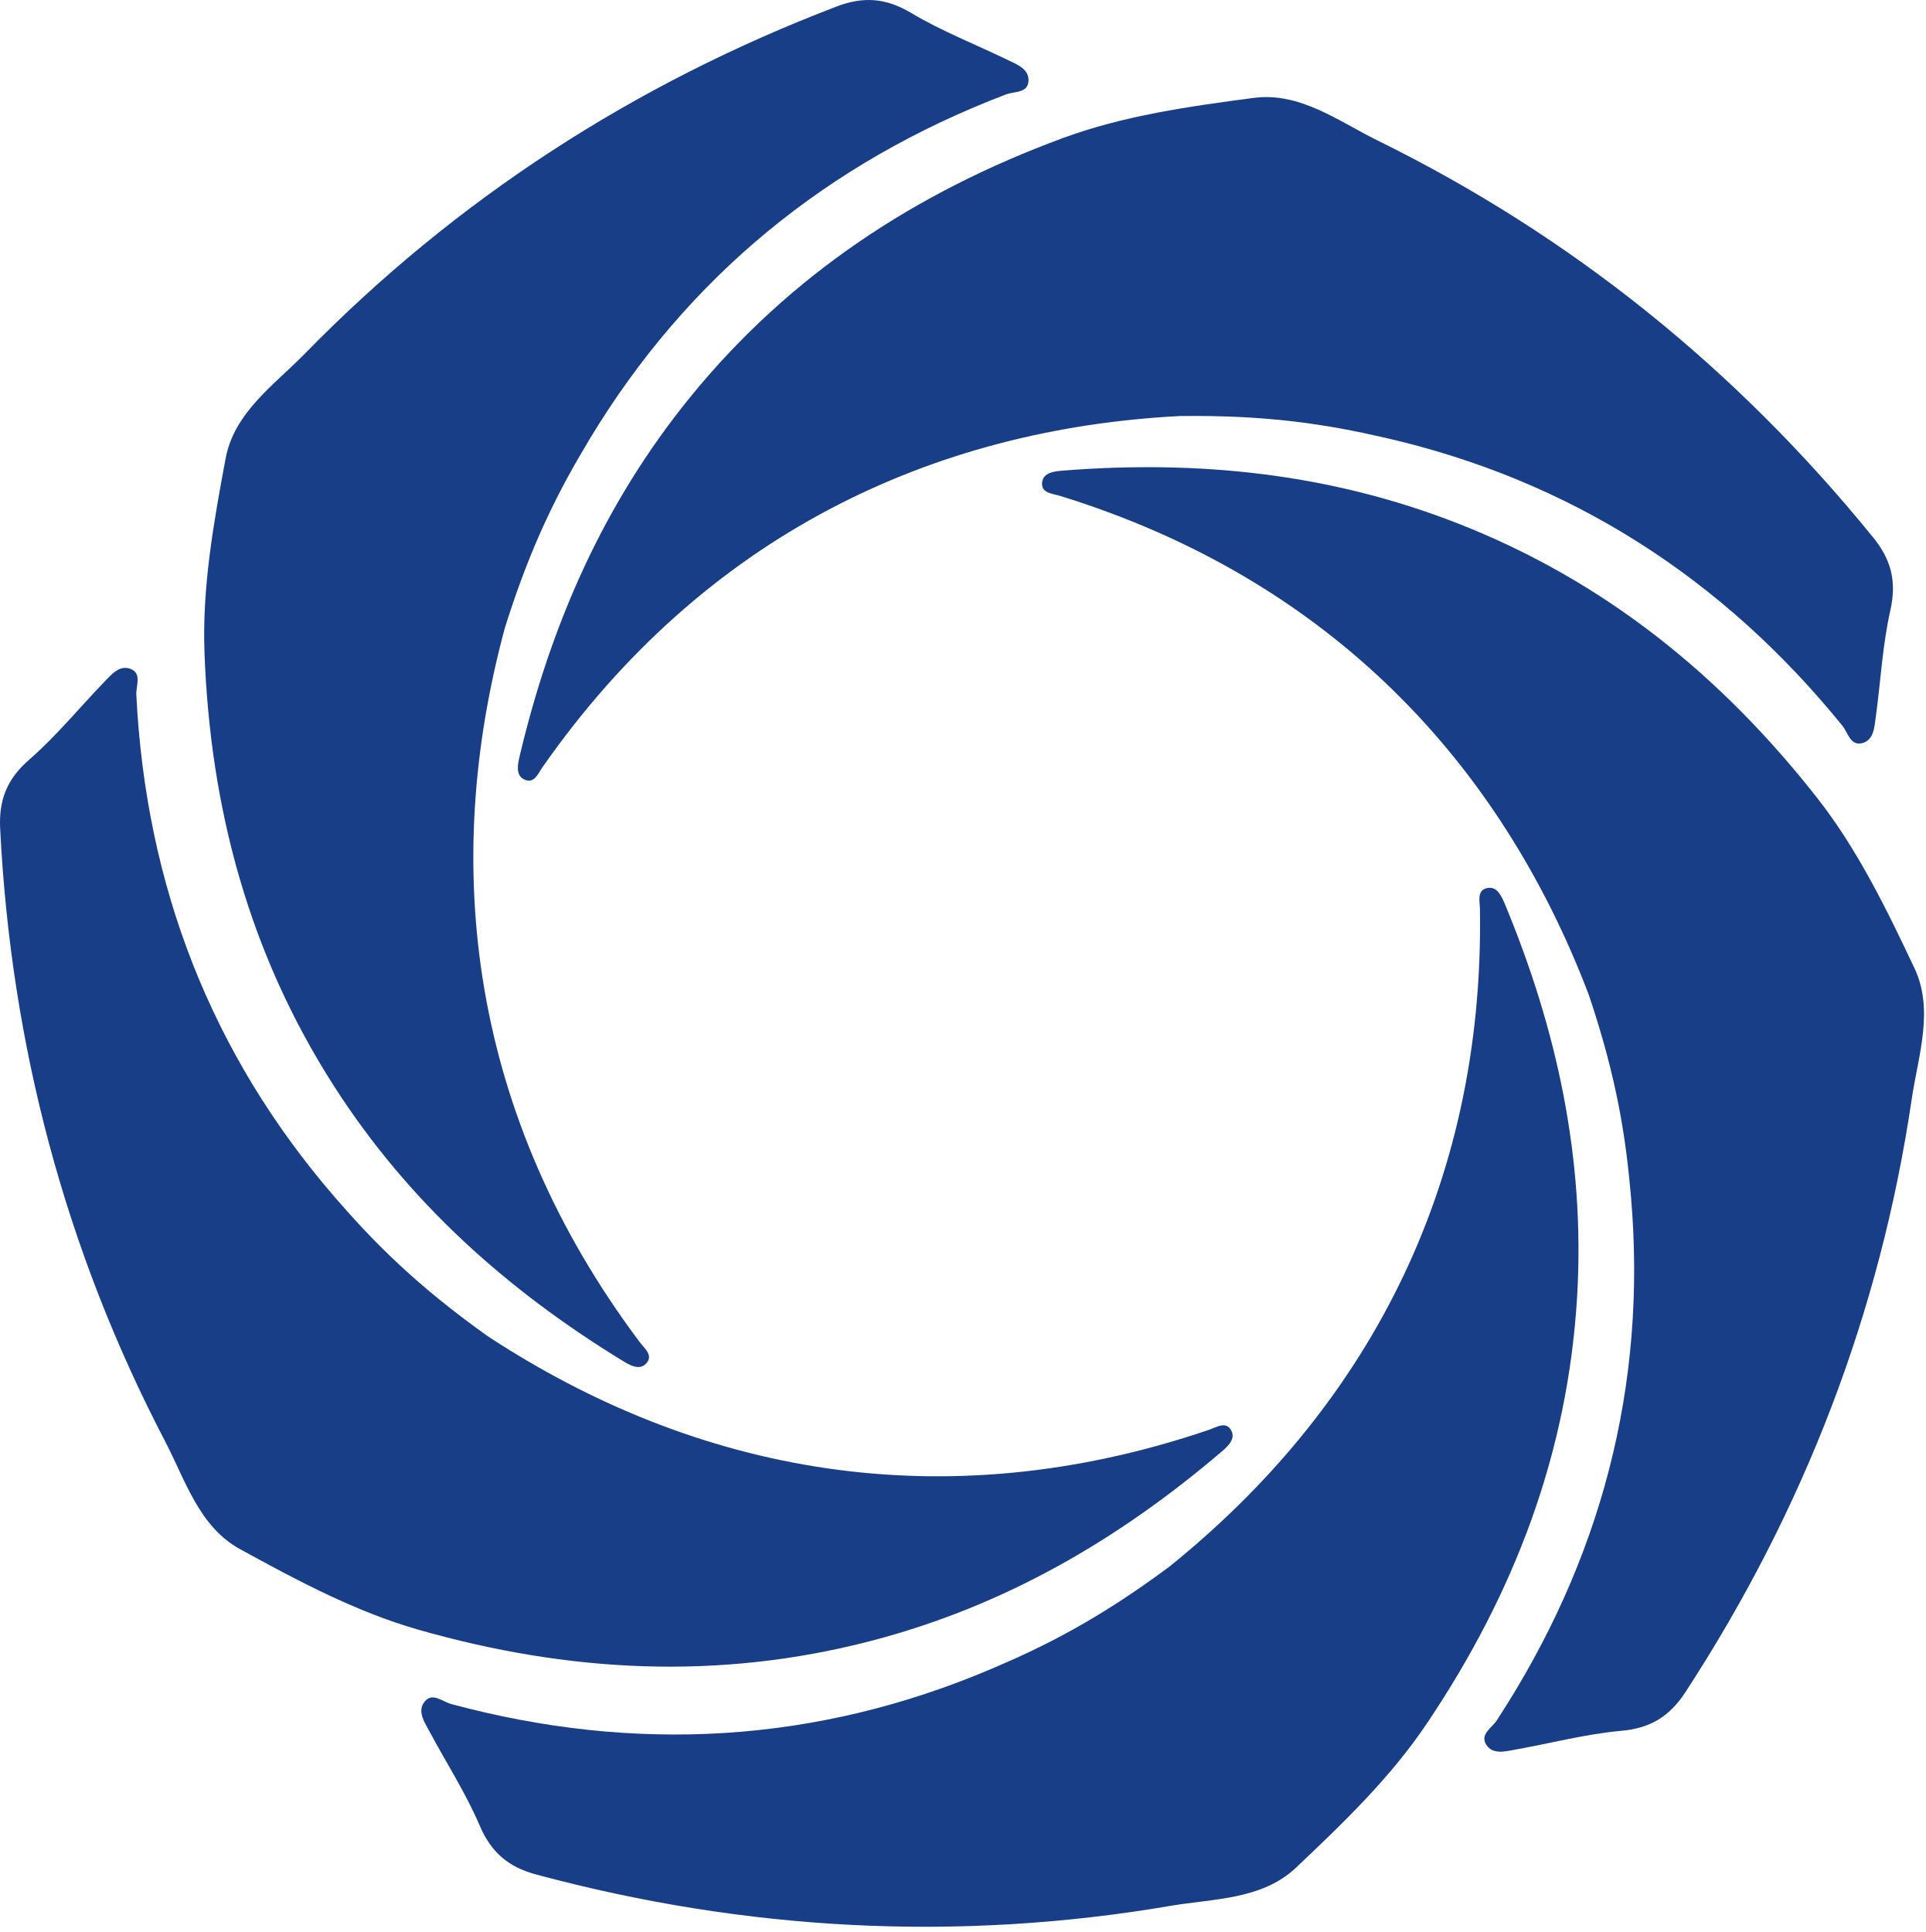
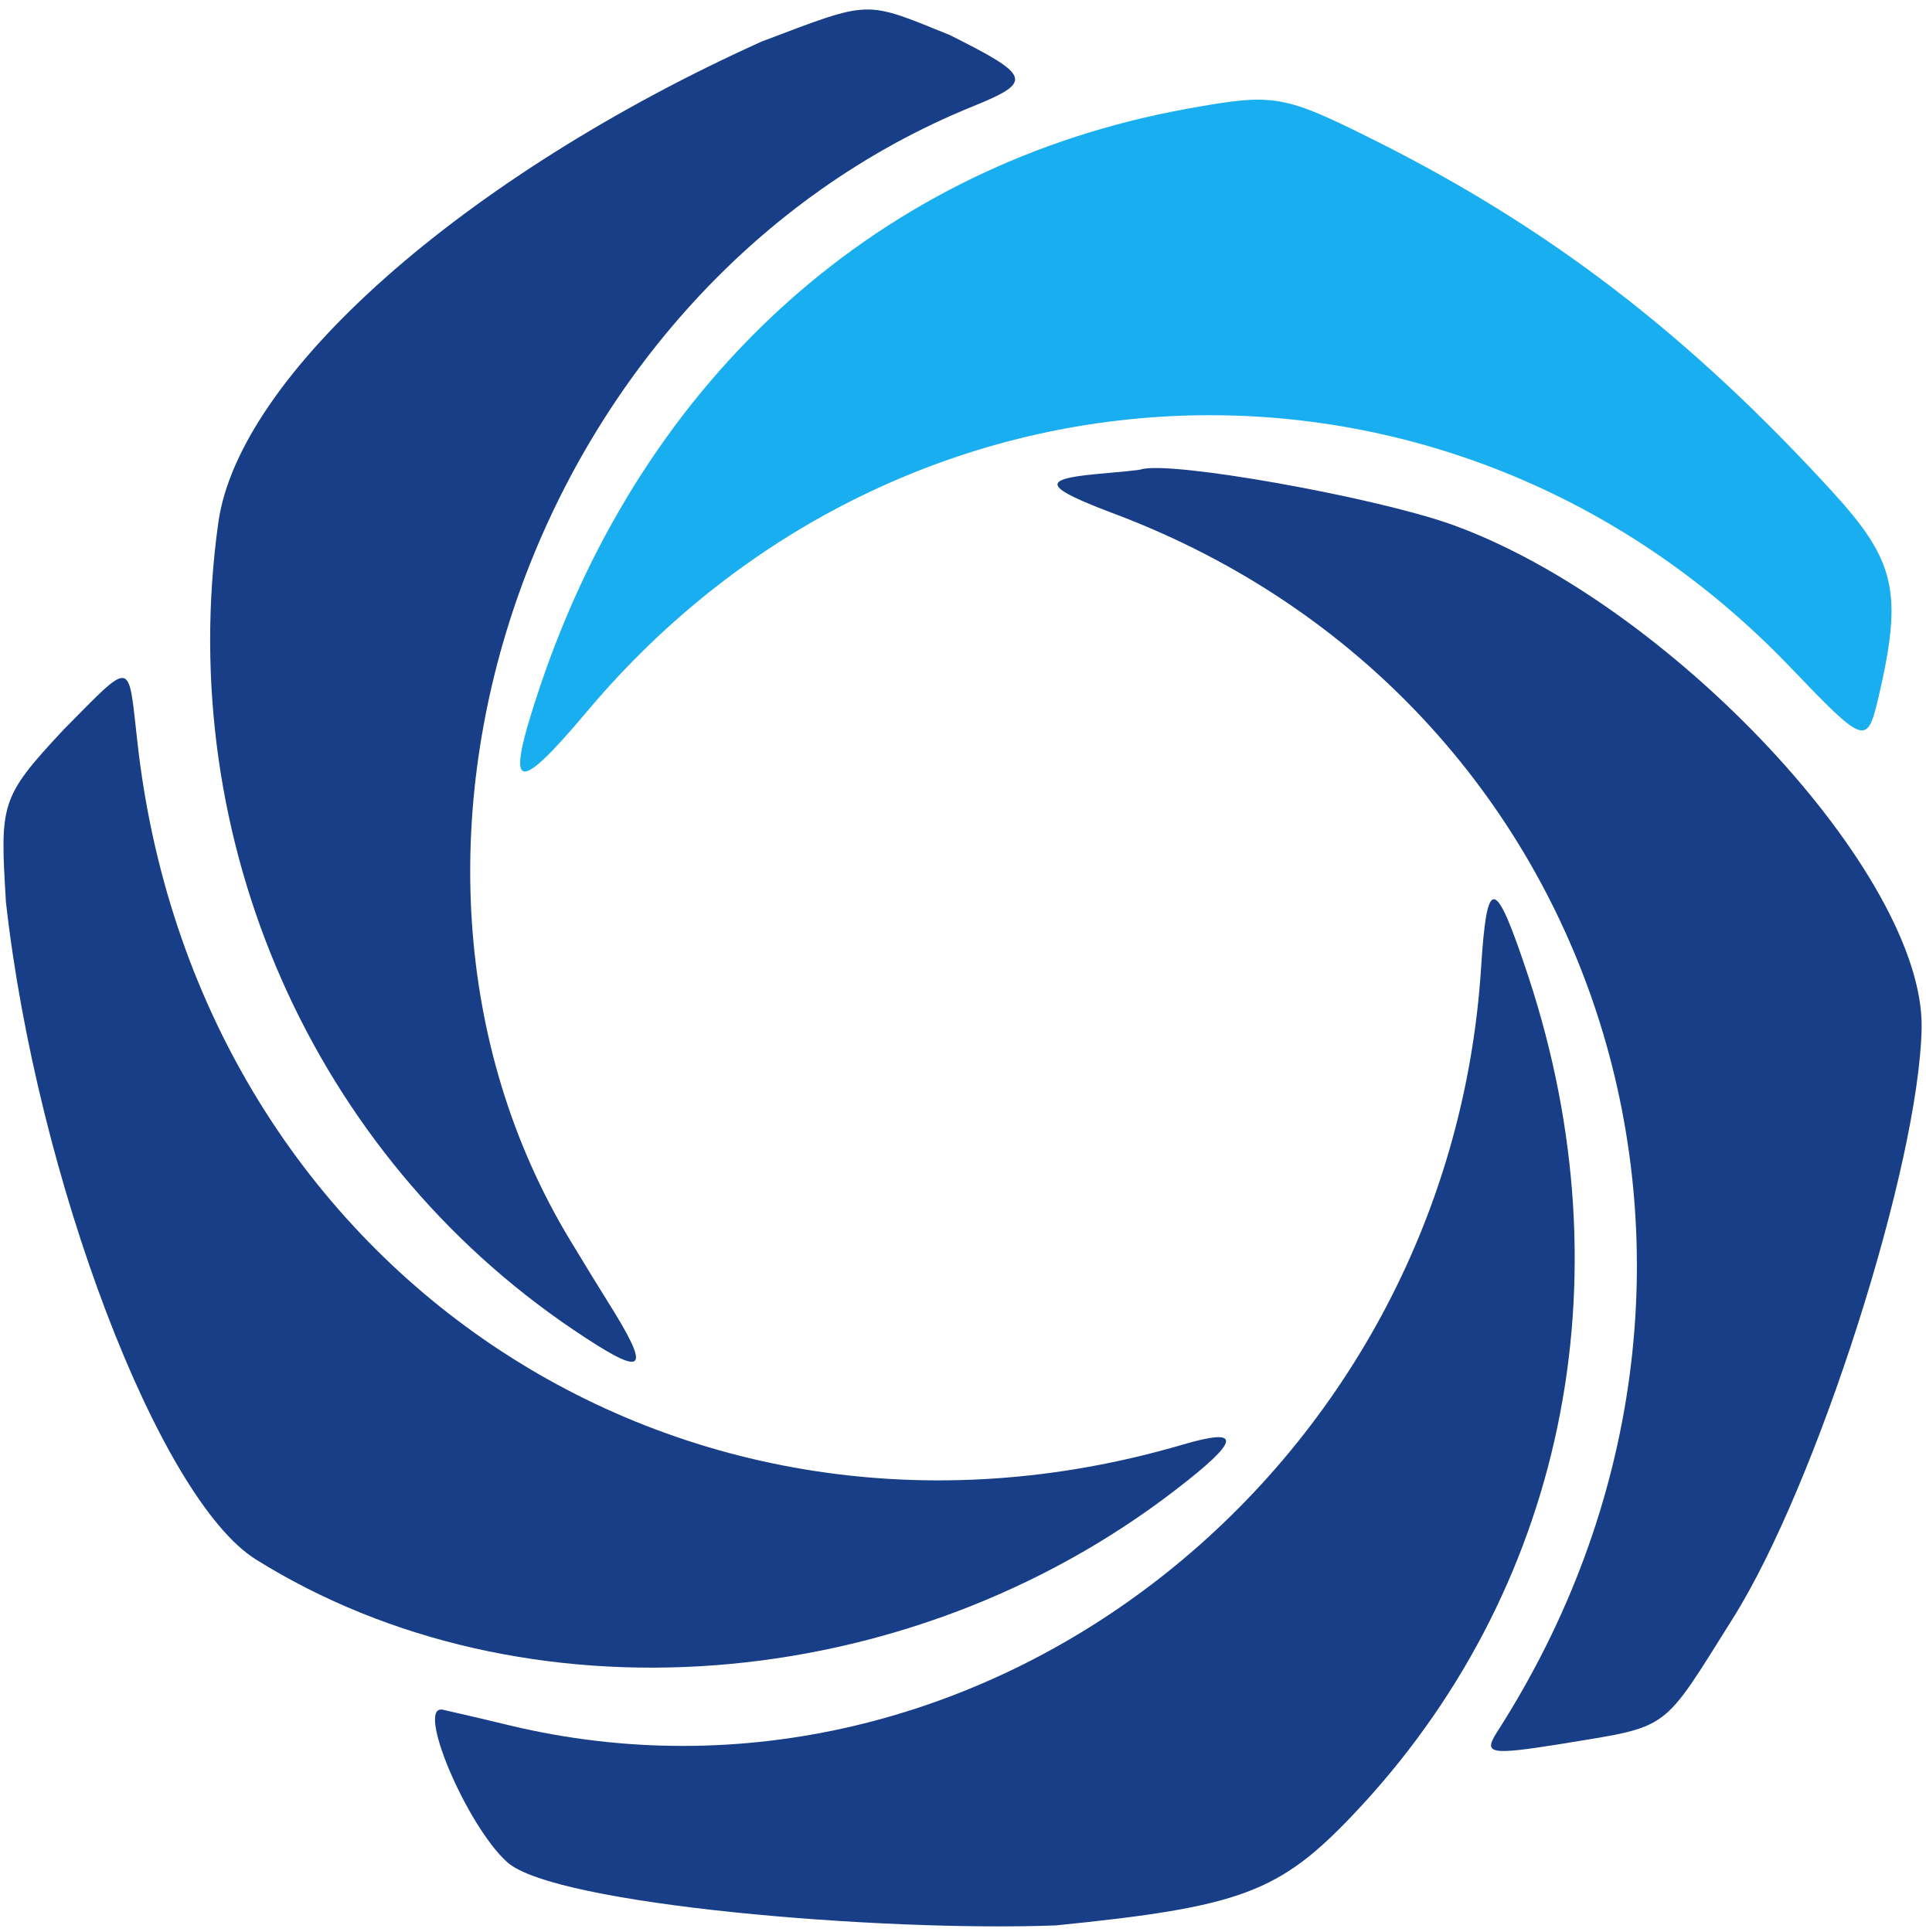
<svg xmlns="http://www.w3.org/2000/svg" width="292" height="293" viewBox="0 0 292 293" fill="none">
-   <path d="M178.914 63.093C141.296 65.042 106.841 81.227 82.315 116.276C81.613 117.271 81.033 118.942 79.5 118.213C78.169 117.596 78.505 115.941 78.787 114.728C83.524 94.709 91.53 76.372 104.687 60.199C119.824 41.606 138.957 29.148 161.1 20.966C170.424 17.522 180.325 16.139 190.122 14.846C197.143 13.92 203.01 18.411 208.902 21.306C238.341 35.795 263.325 55.989 284.033 81.485C286.803 84.891 287.637 88.201 286.654 92.571C285.459 97.861 285.189 103.334 284.449 108.731C284.231 110.306 284.152 112.282 282.336 112.713C280.574 113.117 280.238 111.112 279.376 110.051C261.173 87.622 238.058 72.782 209.927 66.364C201.263 64.373 192.299 62.92 178.913 63.095L178.914 63.093Z" fill="#173E87" />
-   <path d="M177.319 237.597C206.651 213.971 225.095 180.661 224.424 137.889C224.409 136.676 223.897 134.983 225.569 134.674C227.022 134.391 227.708 135.926 228.192 137.081C236.087 156.077 240.355 175.628 239.168 196.443C237.794 220.363 229.603 241.675 216.43 261.292C210.9 269.553 203.687 276.479 196.506 283.26C191.366 288.119 183.977 287.932 177.506 289.034C145.166 294.549 113.087 292.813 81.364 284.297C77.127 283.168 74.502 280.975 72.74 276.857C70.612 271.879 67.626 267.265 65.056 262.459C64.305 261.075 63.225 259.42 64.438 258.009C65.62 256.636 67.073 258.062 68.408 258.425C96.299 265.935 123.715 264.397 150.275 253.124C158.471 249.653 166.583 245.576 177.319 237.598V237.597Z" fill="#173E87" />
-   <path d="M240.937 150.902C227.566 115.689 201.613 87.826 160.753 75.205C159.582 74.843 157.82 74.802 158.033 73.12C158.224 71.655 159.89 71.48 161.141 71.373C181.648 69.756 201.561 71.762 220.988 79.351C243.306 88.069 261.024 102.466 275.597 121.059C281.718 128.878 286.077 137.878 290.304 146.809C293.332 153.213 290.856 160.169 289.9 166.667C285.11 199.134 273.528 229.079 255.591 256.608C253.197 260.28 250.305 262.099 245.851 262.489C240.454 262.974 235.142 264.384 229.773 265.342C228.229 265.623 226.317 266.146 225.349 264.549C224.418 263 226.221 262.058 226.977 260.903C242.758 236.723 249.806 210.164 247.321 181.427C246.554 172.559 245.207 163.586 240.94 150.901L240.937 150.902Z" fill="#173E87" />
-   <path d="M73.94 202.632C105.434 223.299 142.797 230.617 183.296 216.854C184.452 216.465 185.905 215.454 186.713 216.948C187.412 218.237 186.176 219.37 185.219 220.175C169.559 233.535 152.271 243.588 132.101 248.848C108.91 254.888 86.103 253.637 63.391 247.139C53.838 244.393 45.039 239.671 36.375 234.923C30.174 231.517 28.088 224.427 25.048 218.604C9.872 189.517 1.666 158.449 0.023 125.647C-0.19 121.262 1.086 118.1 4.477 115.167C8.554 111.601 12.024 107.349 15.804 103.421C16.909 102.292 18.146 100.744 19.869 101.472C21.524 102.186 20.609 104.001 20.674 105.374C22.099 134.217 31.978 159.85 50.852 181.657C56.679 188.384 63.04 194.856 73.941 202.633L73.94 202.632Z" fill="#173E87" />
-   <path d="M76.579 95.159C66.716 131.496 71.346 169.303 97.001 203.532C97.73 204.501 99.141 205.564 97.97 206.801C96.963 207.877 95.51 207.045 94.432 206.385C76.889 195.65 61.953 182.328 50.695 164.784C37.751 144.616 31.871 122.55 31.008 98.951C30.645 89.024 32.407 79.176 34.227 69.462C35.543 62.518 41.637 58.334 46.224 53.639C69.164 30.172 96.139 12.737 126.818 1.005C130.921 -0.57 134.323 -0.326 138.171 1.963C142.813 4.747 147.938 6.723 152.838 9.106C154.26 9.792 156.118 10.49 155.958 12.347C155.809 14.151 153.792 13.843 152.498 14.338C125.524 24.642 104.228 41.989 89.346 66.702C84.759 74.334 80.585 82.392 76.577 95.16L76.579 95.159Z" fill="#173E87" />
+   <path d="M115.5 6.3C70.3 26.7 36.2 56.9 33.1 79.3C26.4 127.4 47.4 175 87 201.7C97.4 208.7 98.7 208.2 93.4 199.4C91.4 196.2 88.2 191 86.4 188C50.7 128.8 81.2 43 147.6 16.1C156.7 12.4 156.4 11.5 144 5.3C130.9 0 132.2 0 115.5 6.3Z" fill="#173E87" />
+   <path d="M166.2 71.9C157.7 72.7 158.3 73.9 169.2 78C243.7 106.2 271.2 193.9 227 262.7C224.9 266 225.9 266.2 236.6 264.5C253.5 261.7 251.8 262.9 262.8 245.4C275.5 225.2 291 176.7 291.4 155.9C291.8 132.7 253.1 91.3 220 79.5C208.1 75.3 177.2 69.8 173 71.2C172.7 71.3 169.7 71.6 166.2 71.9Z" fill="#173E87" />
+   <path d="M9.6 110.7C0 121 0 121.8 0.9 136.8C5.6 178.8 24.1 227.3 38.8 236.5C79.3 261.8 137.3 257.5 178.2 226C188.1 218.4 188.5 216.4 179.3 219.1C102.9 241.5 29.5 192.1 20.8 112.2C19.4 99.9 20.2 100 9.6 110.7Z" fill="#173E87" />
+   <path d="M224.6 146.7C219.7 223.5 148.4 278.9 77 261.6C72.9 260.6 68.5 259.6 67.2 259.3C62.9 258.3 70.7 276.8 76.9 282.4C84.1 288.9 133.8 293 160.1 292C188.1 289.2 194 287 205.2 275.2C237.1 241.6 247 194.4 231.8 148.2C226.7 132.8 225.5 132.6 224.6 146.7Z" fill="#173E87" />
+   <path d="M180 16.5C133.6 24.9 97.8 56.9 81.9 104.1C76.5 120.2 78 121 89.1 107.8C137.1 50.8 220.2 47.7 271.4 101.1C282.7 112.9 283.1 113.1 284.8 106C288.6 89.8 287.5 85.1 277.8 74.5C256.2 50.9 235.2 34.7 208.7 21.4C194.5 14.3 193.3 14.1 180 16.5Z" fill="#18AEF0" />
</svg>
